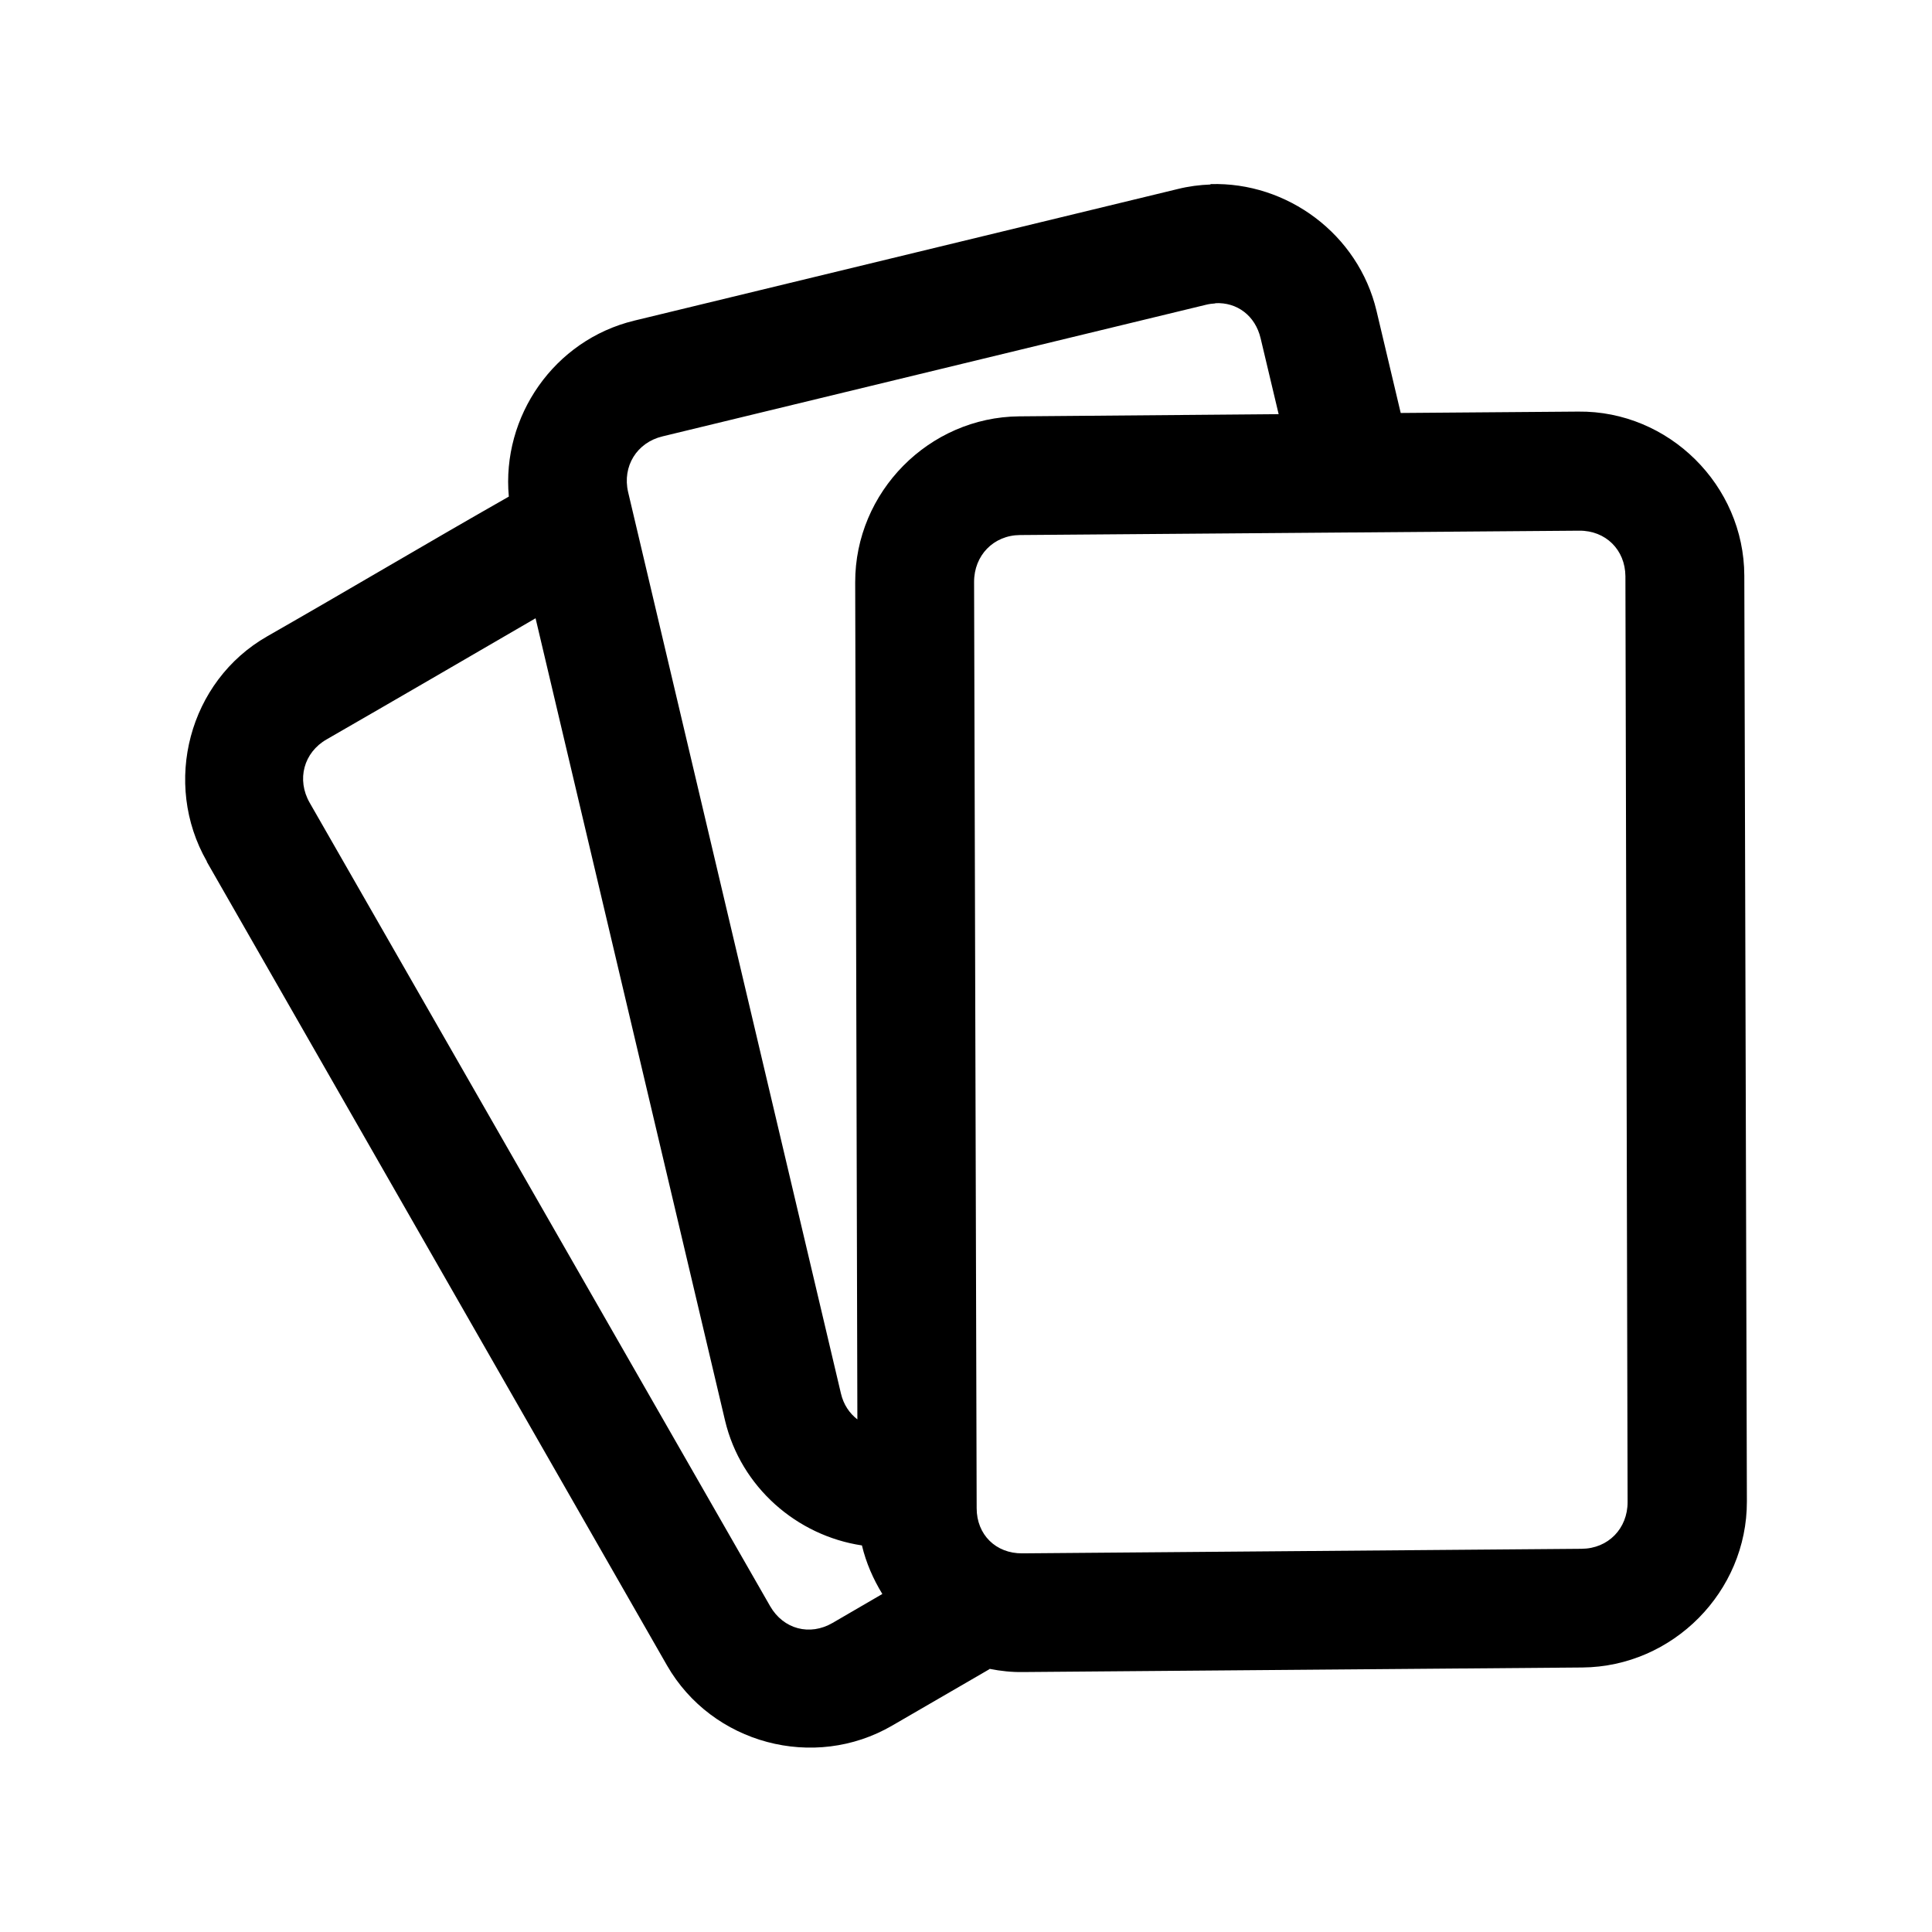
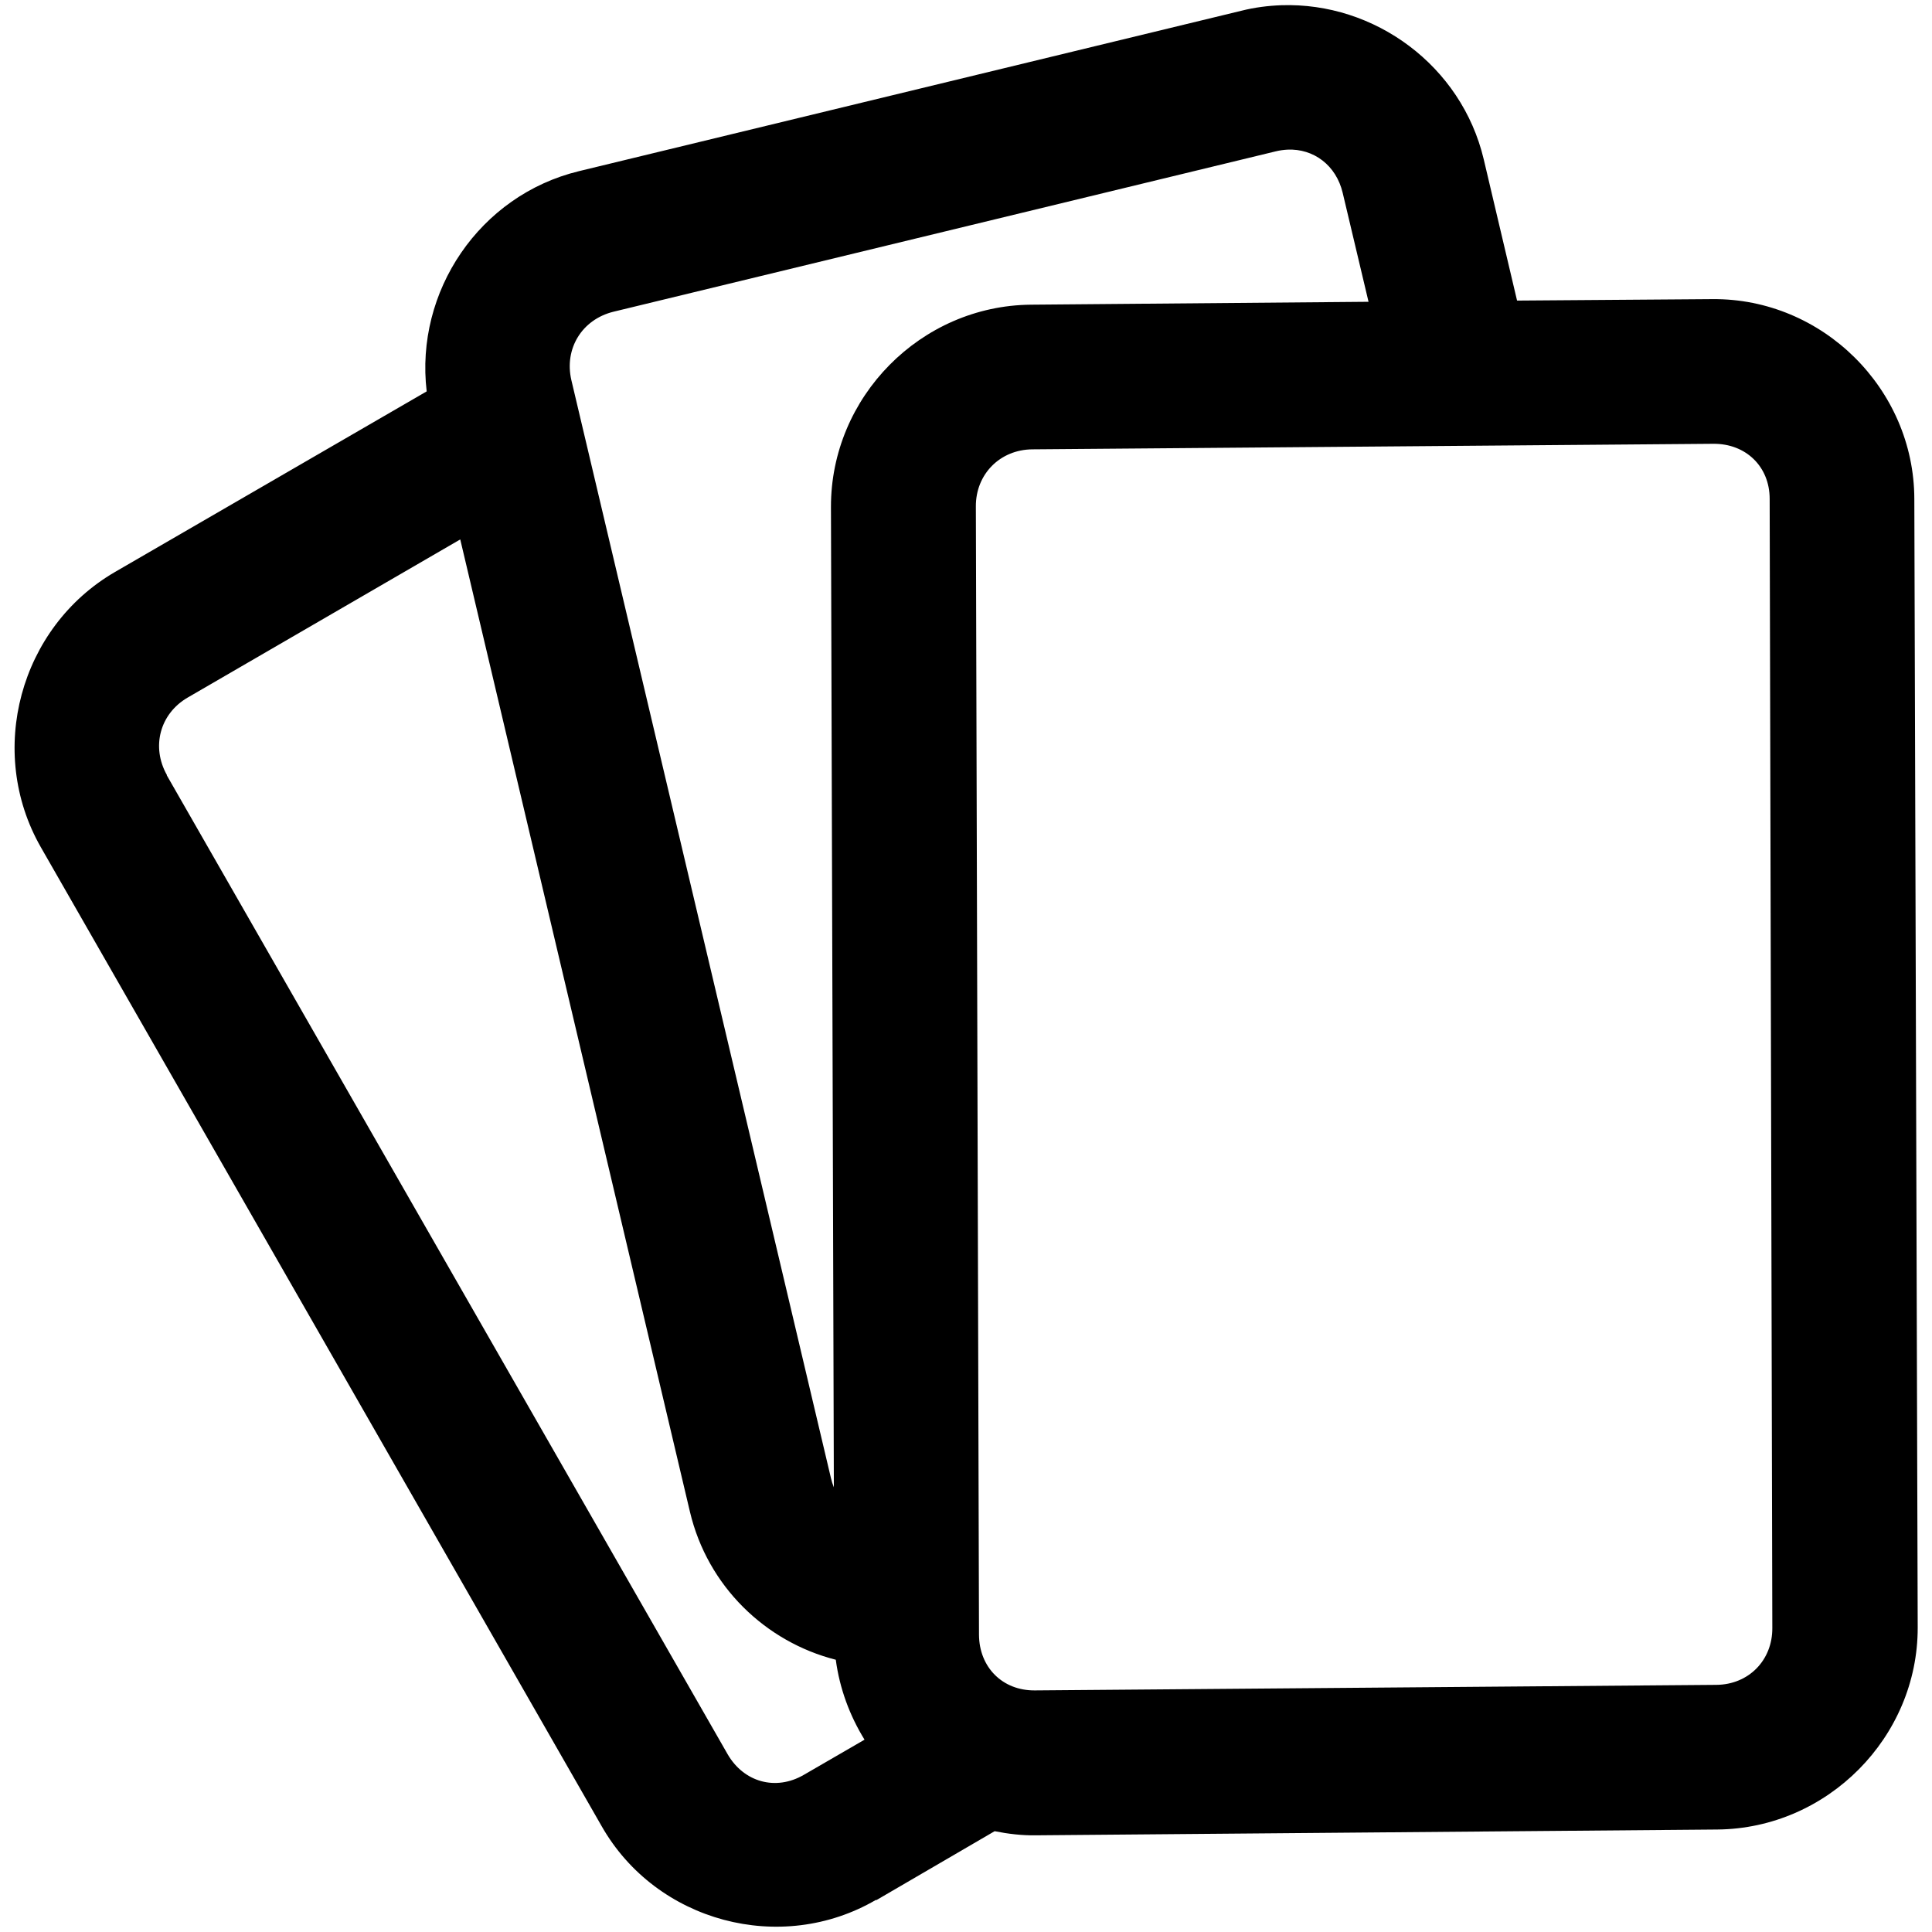
- <svg xmlns="http://www.w3.org/2000/svg" width="9.75mm" height="9.75mm" viewBox="0 0 9.75 9.75" version="1.1" id="svg1">
+ <svg xmlns="http://www.w3.org/2000/svg" width="8mm" height="8mm" viewBox="0 0 8 8" version="1.1" id="svg1">
  <defs id="defs1" />
-   <g id="layer1" transform="translate(-172.5299,-50.20407)">
+   <g id="layer1" transform="translate(-178.8799,-64.49156)">
    <g id="g458" transform="translate(414.3167,-105.6278)">
-       <path id="path455-7" style="color:#000000;fill:#000000;stroke-linecap:round;stroke-linejoin:round;-inkscape-stroke:none" d="m -235.678,156.763 c -0.055,0.002 -0.11,0.009 -0.166,0.023 l -2.742,0.664 c -0.405,0.098 -0.67,0.484 -0.633,0.888 -0.408,0.232 -0.811,0.472 -1.219,0.705 -0.396,0.226 -0.531,0.741 -0.305,1.136 v 0.002 l 2.322,4.055 c 0.227,0.396 0.742,0.534 1.137,0.304 l 0.488,-0.283 c 0.001,-8.5e-4 0.003,-0.002 0.004,-0.003 0.055,0.011 0.111,0.017 0.17,0.016 l 2.821,-0.023 c 0.456,-0.004 0.831,-0.382 0.83,-0.838 l -0.013,-4.672 c -0.001,-0.456 -0.381,-0.833 -0.838,-0.828 l -0.896,0.007 -0.122,-0.515 c -0.092,-0.388 -0.452,-0.652 -0.838,-0.64 z m 0.024,0.599 c 0.11,-0.006 0.202,0.063 0.229,0.177 l 0.091,0.383 -1.309,0.011 c -0.456,0.004 -0.829,0.382 -0.828,0.838 l 0.011,4.224 c -0.04,-0.031 -0.07,-0.075 -0.083,-0.131 l -1.074,-4.549 c -0.03,-0.13 0.044,-0.25 0.174,-0.281 l 2.742,-0.664 c 0.016,-0.004 0.032,-0.006 0.048,-0.007 z m 1.837,1.148 c 0.133,-0.001 0.232,0.096 0.233,0.23 l 0.011,4.672 c 3e-4,0.134 -0.098,0.235 -0.232,0.236 l -2.823,0.023 c -0.133,0.001 -0.23,-0.094 -0.23,-0.228 l -0.013,-4.674 c -3e-4,-0.134 0.098,-0.236 0.232,-0.237 z m -5.267,0.442 0.956,4.048 c 0.08,0.338 0.364,0.582 0.691,0.631 0.021,0.088 0.057,0.17 0.103,0.245 l -0.251,0.146 c -0.115,0.067 -0.248,0.032 -0.315,-0.084 l -2.324,-4.055 c -0.067,-0.117 -0.03,-0.254 0.086,-0.32 0.351,-0.202 0.703,-0.407 1.054,-0.611 z" />
+       <path id="path455-7" style="color:#000000;fill:#000000;stroke-linecap:round;stroke-linejoin:round;-inkscape-stroke:none" d="M -230.131 170.141 C -230.186 170.143 -230.242 170.15 -230.297 170.164 L -233.039 170.828 C -233.452 170.928 -233.719 171.327 -233.67 171.74 L -234.961 172.488 C -235.355 172.717 -235.494 173.231 -235.268 173.627 L -232.945 177.682 C -232.719 178.078 -232.203 178.216 -231.809 177.986 L -231.809 177.988 L -231.32 177.703 A 0.3 0.3 0 0 0 -231.318 177.702 C -231.263 177.713 -231.205 177.72 -231.147 177.719 L -228.326 177.695 C -227.87 177.691 -227.495 177.313 -227.496 176.858 L -227.51 172.185 C -227.511 171.73 -227.89 171.354 -228.346 171.358 L -228.348 171.358 L -229.155 171.364 L -229.293 170.779 C -229.385 170.391 -229.745 170.128 -230.131 170.141 z M -230.106 170.739 C -229.997 170.734 -229.904 170.804 -229.877 170.918 L -229.77 171.369 L -231.168 171.381 C -231.624 171.385 -231.997 171.763 -231.996 172.219 L -231.984 176.278 C -231.989 176.266 -231.993 176.253 -231.996 176.24 L -233.071 171.693 C -233.101 171.563 -233.027 171.442 -232.896 171.41 L -230.154 170.746 C -230.138 170.742 -230.122 170.74 -230.106 170.739 z M -228.342 171.957 C -228.208 171.956 -228.109 172.051 -228.109 172.185 L -228.098 176.86 C -228.097 176.994 -228.196 177.095 -228.33 177.096 L -231.152 177.119 C -231.286 177.12 -231.382 177.023 -231.383 176.889 L -231.396 172.217 C -231.397 172.083 -231.296 171.981 -231.162 171.98 L -228.342 171.957 z M -233.531 172.353 L -232.58 176.379 C -232.507 176.688 -232.267 176.918 -231.976 176.992 C -231.96 177.112 -231.918 177.224 -231.857 177.323 L -232.109 177.469 C -232.225 177.536 -232.357 177.499 -232.424 177.383 L -234.746 173.33 L -234.746 173.328 C -234.811 173.212 -234.775 173.075 -234.66 173.008 L -233.531 172.353 z " />
    </g>
  </g>
</svg>
